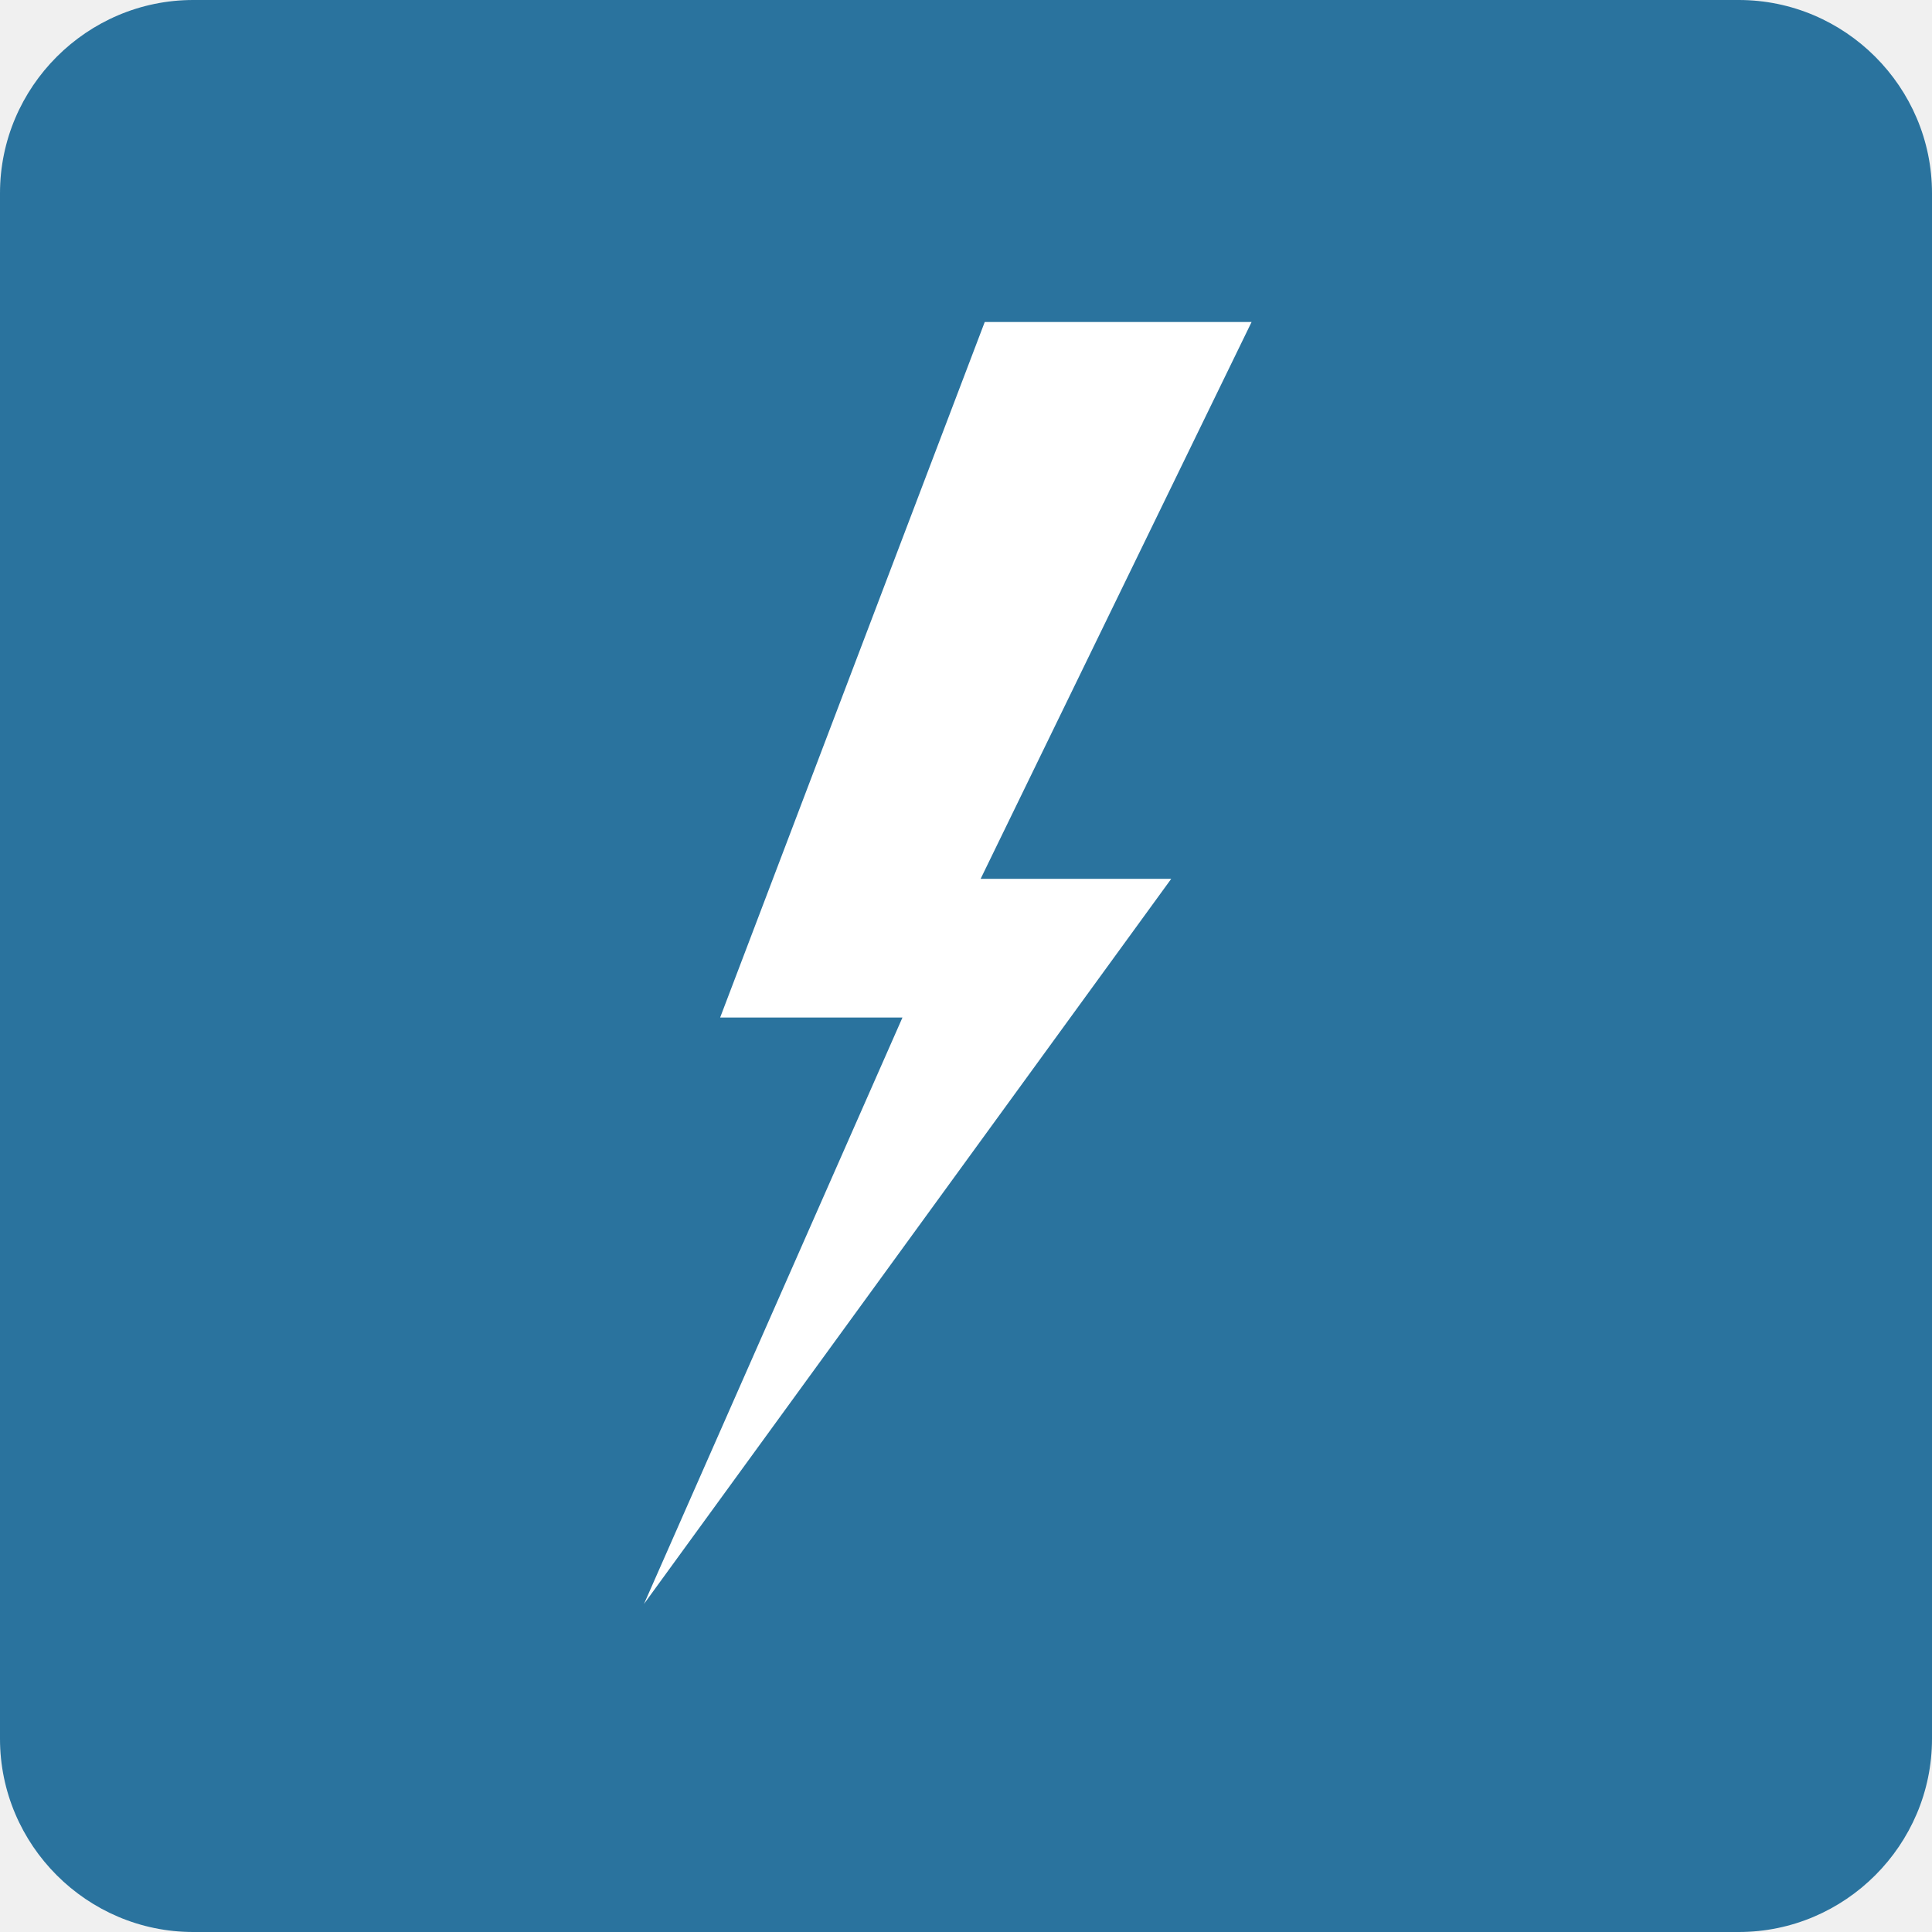
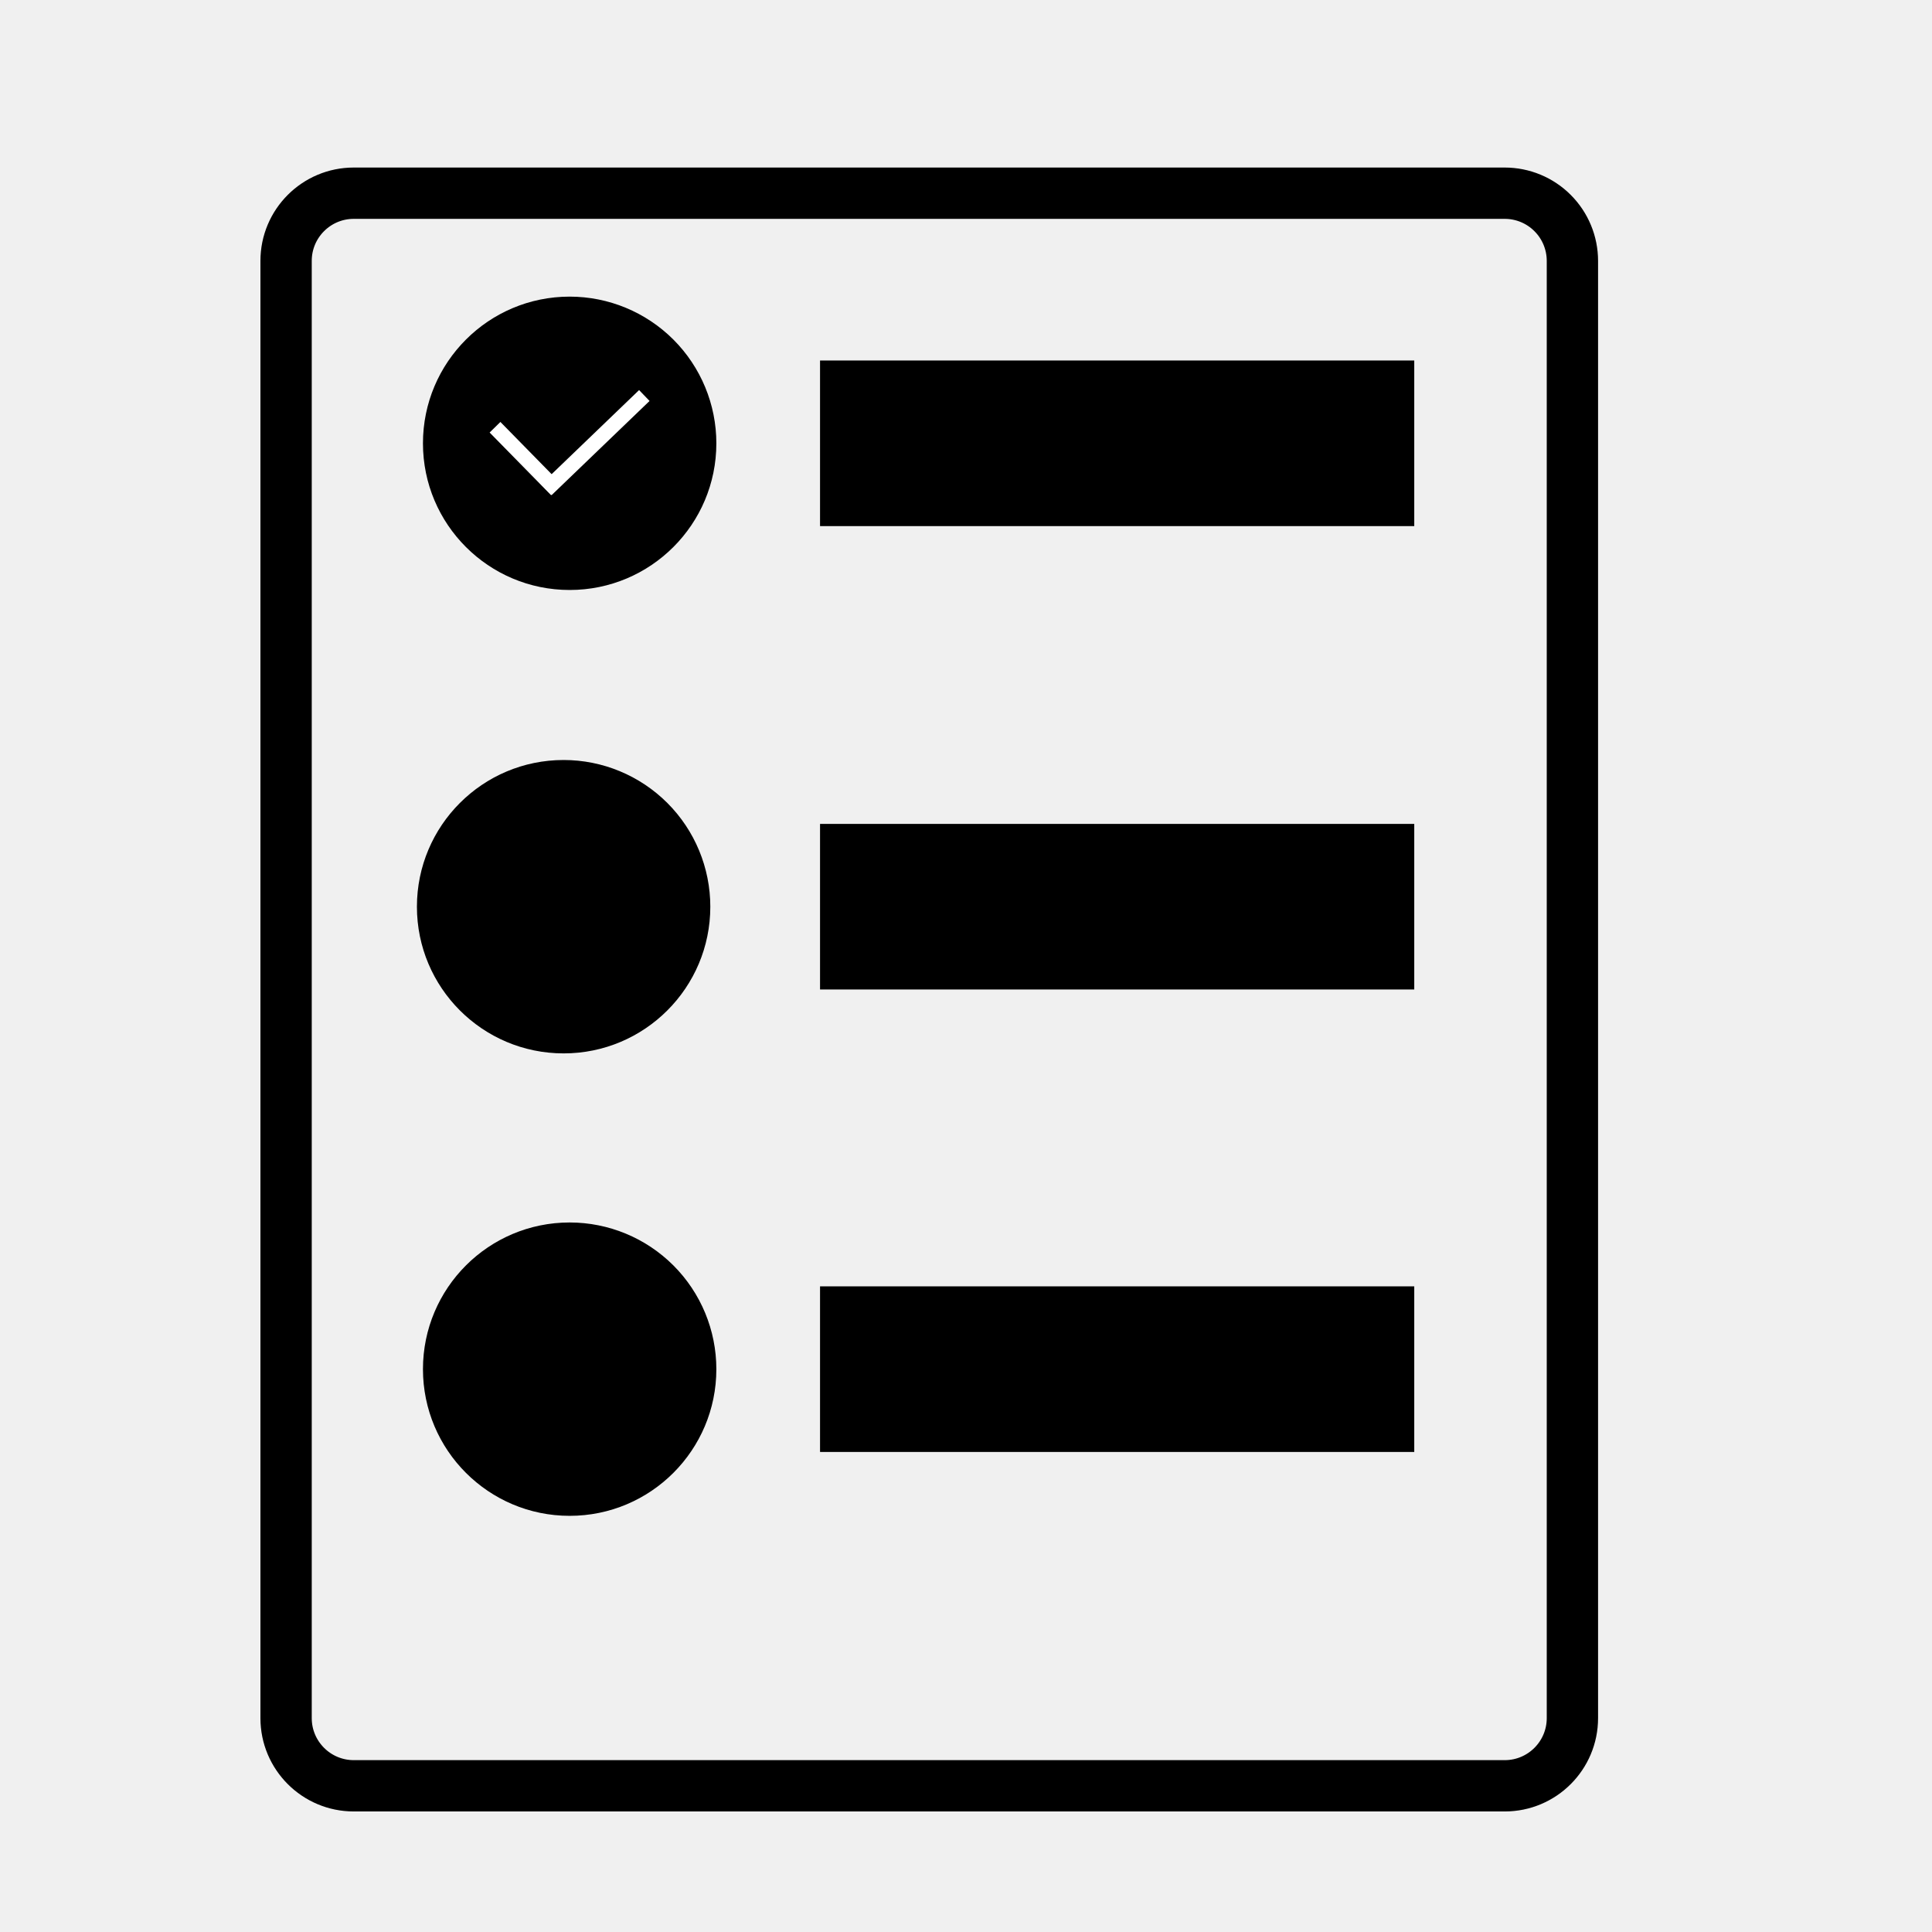
- <svg xmlns="http://www.w3.org/2000/svg" width="120px" height="120px" viewBox="0 0 120 120" version="1.1">
-   <g stroke="none" stroke-width="1" fill="none" fill-rule="evenodd">
-     <path d="M120,108 C120,114.6 114.6,120 108,120 L12,120 C5.4,120 0,114.6 0,108 L0,12 C0,5.4 5.4,0 12,0 L108,0 C114.6,0 120,5.4 120,12 L120,108 L120,108 Z" id="Shape" fill="#2A739E" />
-     <path d="M77.738,20 L61.164,20 L44.73,63.2 L56.054,63.2 L40,99.623 L72.746,54.587 L60.908,54.587 L77.738,20 Z" id="Path-1" fill="#FFFFFF" />
+ <svg xmlns="http://www.w3.org/2000/svg" xmlns:xlink="http://www.w3.org/1999/xlink" version="1.1" preserveAspectRatio="xMidYMid meet" viewBox="0 0 640 640" width="640" height="640">
+   <defs>
+     <path d="M94.77 86.42C94.77 86.42 94.77 86.42 94.77 86.42C94.77 74.04 104.81 64 117.19 64C155.32 64 460.33 64 498.46 64C504.41 64 510.11 66.36 514.31 70.57C518.52 74.77 520.88 80.48 520.88 86.42C520.88 134.69 520.88 520.88 520.88 569.15C520.88 581.53 510.84 591.57 498.46 591.57C460.33 591.57 155.32 591.57 117.19 591.57C104.81 591.57 94.77 581.53 94.77 569.15C94.77 504.78 94.77 343.88 94.77 86.42Z" id="axALIG375" />
+     <path d="M165.98 141.99L186.29 162.68" id="c4njs8M38" />
+     <path d="M180.98 162.23L213.44 131.02" id="c5WTsHxEe" />
+     <path d="M140.11 146.85C140.11 120.02 161.87 98.26 188.71 98.26C188.71 98.26 188.71 98.26 188.71 98.26C201.59 98.26 213.95 103.38 223.07 112.49C232.18 121.61 237.3 133.96 237.3 146.85C237.3 146.85 237.3 146.85 237.3 146.85C237.3 173.69 215.54 195.44 188.71 195.44C188.71 195.44 188.71 195.44 188.71 195.44C161.87 195.44 140.11 173.69 140.11 146.85C140.11 146.85 140.11 146.85 140.11 146.85Z" id="dLwZgy6Fx" />
+     <path d="M271.65 119.42L468.49 119.42L468.49 174.28L271.65 174.28L271.65 119.42Z" id="azIdesBjA" />
+     <path d="M138.11 300.36C138.11 273.52 159.87 251.76 186.71 251.76C186.71 251.76 186.71 251.76 186.71 251.76C199.59 251.76 211.95 256.88 221.07 266C230.18 275.11 235.3 287.47 235.3 300.36C235.3 300.36 235.3 300.36 235.3 300.36C235.3 327.19 213.54 348.95 186.71 348.95C186.71 348.95 186.71 348.95 186.71 348.95C159.87 348.95 138.11 327.19 138.11 300.36C138.11 300.36 138.11 300.36 138.11 300.36Z" id="a1wIk1uir8" />
+     <path d="M271.65 272.93L468.49 272.93L468.49 327.78L271.65 327.78L271.65 272.93Z" id="bxWXXcvLP" />
+     <path d="M140.11 453.55C140.11 426.71 161.87 404.96 188.71 404.96C188.71 404.96 188.71 404.96 188.71 404.96C201.59 404.96 213.95 410.08 223.07 419.19C232.18 428.3 237.3 440.66 237.3 453.55C237.3 453.55 237.3 453.55 237.3 453.55C237.3 480.38 215.54 502.14 188.71 502.14C188.71 502.14 188.71 502.14 188.71 502.14C161.87 502.14 140.11 480.38 140.11 453.55C140.11 453.55 140.11 453.55 140.11 453.55Z" id="d43CjmOJz" />
+     <path d="M271.65 426.12L468.49 426.12L468.49 480.98L271.65 480.98L271.65 426.12Z" id="jrJifd2eM" />
+     <path d="M163.98 141.53L184.29 162.23" id="b3i4FEMjOI" />
+     <path d="M180.98 162.23L213.44 131.02" id="a1gGJqZizZ" />
+   </defs>
+   <g>
+     <g>
+       <g>
+         <use xlink:href="#axALIG375" opacity="1" fill="#000000" fill-opacity="0" />
+         <g>
+           <use xlink:href="#axALIG375" opacity="1" fill-opacity="0" stroke="#000000" stroke-width="17" stroke-opacity="1" />
+         </g>
+       </g>
+       <g>
+         <use xlink:href="#c4njs8M38" opacity="1" fill="#000000" fill-opacity="0" />
+         <g>
+           <use xlink:href="#c4njs8M38" opacity="1" fill-opacity="0" stroke="#000000" stroke-width="1" stroke-opacity="0" />
+         </g>
+       </g>
+       <g>
+         <use xlink:href="#c5WTsHxEe" opacity="1" fill="#000000" fill-opacity="0" />
+         <g>
+           <use xlink:href="#c5WTsHxEe" opacity="1" fill-opacity="0" stroke="#000000" stroke-width="1" stroke-opacity="0" />
+         </g>
+       </g>
+       <g>
+         <use xlink:href="#dLwZgy6Fx" opacity="1" fill="#000000" fill-opacity="1" />
+         <g>
+           <use xlink:href="#dLwZgy6Fx" opacity="1" fill-opacity="0" stroke="#000000" stroke-width="1" stroke-opacity="0" />
+         </g>
+       </g>
+       <g>
+         <use xlink:href="#azIdesBjA" opacity="1" fill="#000000" fill-opacity="1" />
+         <g>
+           <use xlink:href="#azIdesBjA" opacity="1" fill-opacity="0" stroke="#000000" stroke-width="1" stroke-opacity="0" />
+         </g>
+       </g>
+       <g>
+         <use xlink:href="#a1wIk1uir8" opacity="1" fill="#000000" fill-opacity="1" />
+         <g>
+           <use xlink:href="#a1wIk1uir8" opacity="1" fill-opacity="0" stroke="#000000" stroke-width="1" stroke-opacity="0" />
+         </g>
+       </g>
+       <g>
+         <use xlink:href="#bxWXXcvLP" opacity="1" fill="#000000" fill-opacity="1" />
+         <g>
+           <use xlink:href="#bxWXXcvLP" opacity="1" fill-opacity="0" stroke="#000000" stroke-width="1" stroke-opacity="0" />
+         </g>
+       </g>
+       <g>
+         <use xlink:href="#d43CjmOJz" opacity="1" fill="#000000" fill-opacity="1" />
+         <g>
+           <use xlink:href="#d43CjmOJz" opacity="1" fill-opacity="0" stroke="#000000" stroke-width="1" stroke-opacity="0" />
+         </g>
+       </g>
+       <g>
+         <use xlink:href="#jrJifd2eM" opacity="1" fill="#000000" fill-opacity="1" />
+         <g>
+           <use xlink:href="#jrJifd2eM" opacity="1" fill-opacity="0" stroke="#000000" stroke-width="1" stroke-opacity="0" />
+         </g>
+       </g>
+       <g>
+         <use xlink:href="#b3i4FEMjOI" opacity="1" fill="#000000" fill-opacity="0" />
+         <g>
+           <use xlink:href="#b3i4FEMjOI" opacity="1" fill-opacity="0" stroke="#ffffff" stroke-width="5" stroke-opacity="1" />
+         </g>
+       </g>
+       <g>
+         <use xlink:href="#a1gGJqZizZ" opacity="1" fill="#000000" fill-opacity="0" />
+         <g>
+           <use xlink:href="#a1gGJqZizZ" opacity="1" fill-opacity="0" stroke="#ffffff" stroke-width="5" stroke-opacity="1" />
+         </g>
+       </g>
+     </g>
  </g>
</svg>
